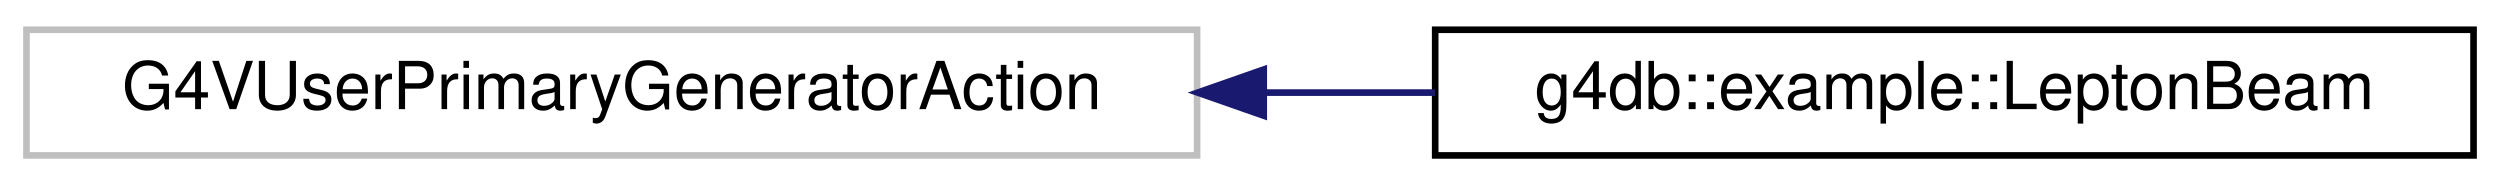
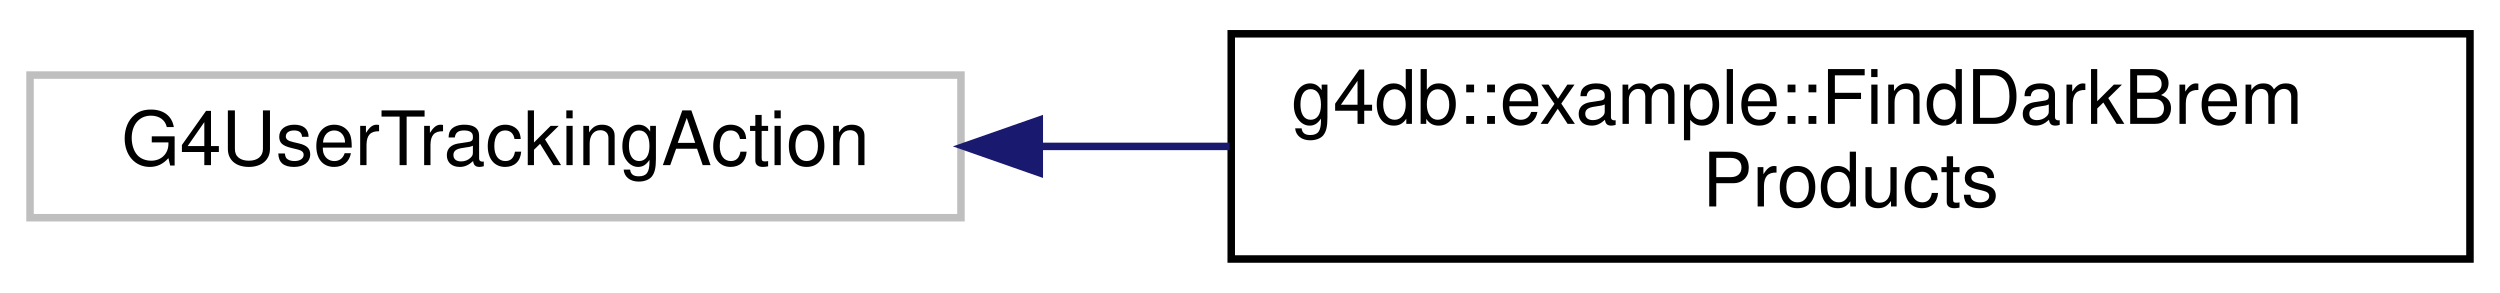
- <svg xmlns="http://www.w3.org/2000/svg" xmlns:xlink="http://www.w3.org/1999/xlink" width="378pt" height="28pt" viewBox="0.00 0.00 378.00 28.00">
-   <g id="graph0" class="graph" transform="scale(1 1) rotate(0) translate(4 24)">
+ <svg xmlns="http://www.w3.org/2000/svg" xmlns:xlink="http://www.w3.org/1999/xlink" width="333pt" height="39pt" viewBox="0.00 0.00 333.00 39.00">
+   <g id="graph0" class="graph" transform="scale(1 1) rotate(0) translate(4 35)">
    <g id="node1" class="node">
      <g id="a_node1">
        <a xlink:title=" ">
-           <polygon fill="none" stroke="#bfbfbf" points="0,-0.5 0,-19.5 177,-19.5 177,-0.5 0,-0.5" />
-           <text text-anchor="middle" x="88.5" y="-7.5" font-family="Helvetica,sans-Serif" font-size="10.00">G4VUserPrimaryGeneratorAction</text>
+           <polygon fill="none" stroke="#bfbfbf" points="0,-6 0,-25 124,-25 124,-6 0,-6" />
+           <text text-anchor="middle" x="62" y="-13" font-family="Helvetica,sans-Serif" font-size="10.00">G4UserTrackingAction</text>
        </a>
      </g>
    </g>
    <g id="node2" class="node">
      <g id="a_node2">
-         <a xlink:href="classg4db_1_1example_1_1LeptonBeam.html" target="_top" xlink:title="the primary generator, a simple particle gun restricted to electrons or muons along the z axis">
-           <polygon fill="none" stroke="black" points="213,-0.5 213,-19.5 370,-19.5 370,-0.5 213,-0.5" />
-           <text text-anchor="middle" x="291.5" y="-7.5" font-family="Helvetica,sans-Serif" font-size="10.00">g4db::example::LeptonBeam</text>
+         <a xlink:href="classg4db_1_1example_1_1FindDarkBremProducts.html" target="_top" xlink:title="Look through the tracks to find the dark brem products.">
+           <polygon fill="none" stroke="black" points="160,-0.5 160,-30.5 325,-30.5 325,-0.5 160,-0.5" />
+           <text text-anchor="start" x="168" y="-18.5" font-family="Helvetica,sans-Serif" font-size="10.00">g4db::example::FindDarkBrem</text>
+           <text text-anchor="middle" x="242.5" y="-7.5" font-family="Helvetica,sans-Serif" font-size="10.00">Products</text>
        </a>
      </g>
    </g>
    <g id="edge1" class="edge">
-       <path fill="none" stroke="midnightblue" d="M187.21,-10C195.86,-10 204.54,-10 212.99,-10" />
-       <polygon fill="midnightblue" stroke="midnightblue" points="187.08,-6.5 177.08,-10 187.08,-13.5 187.08,-6.5" />
+       <path fill="none" stroke="midnightblue" d="M134.46,-15.5C142.79,-15.5 151.33,-15.5 159.78,-15.5" />
+       <polygon fill="midnightblue" stroke="midnightblue" points="134.43,-12 124.43,-15.5 134.43,-19 134.43,-12" />
    </g>
  </g>
</svg>
